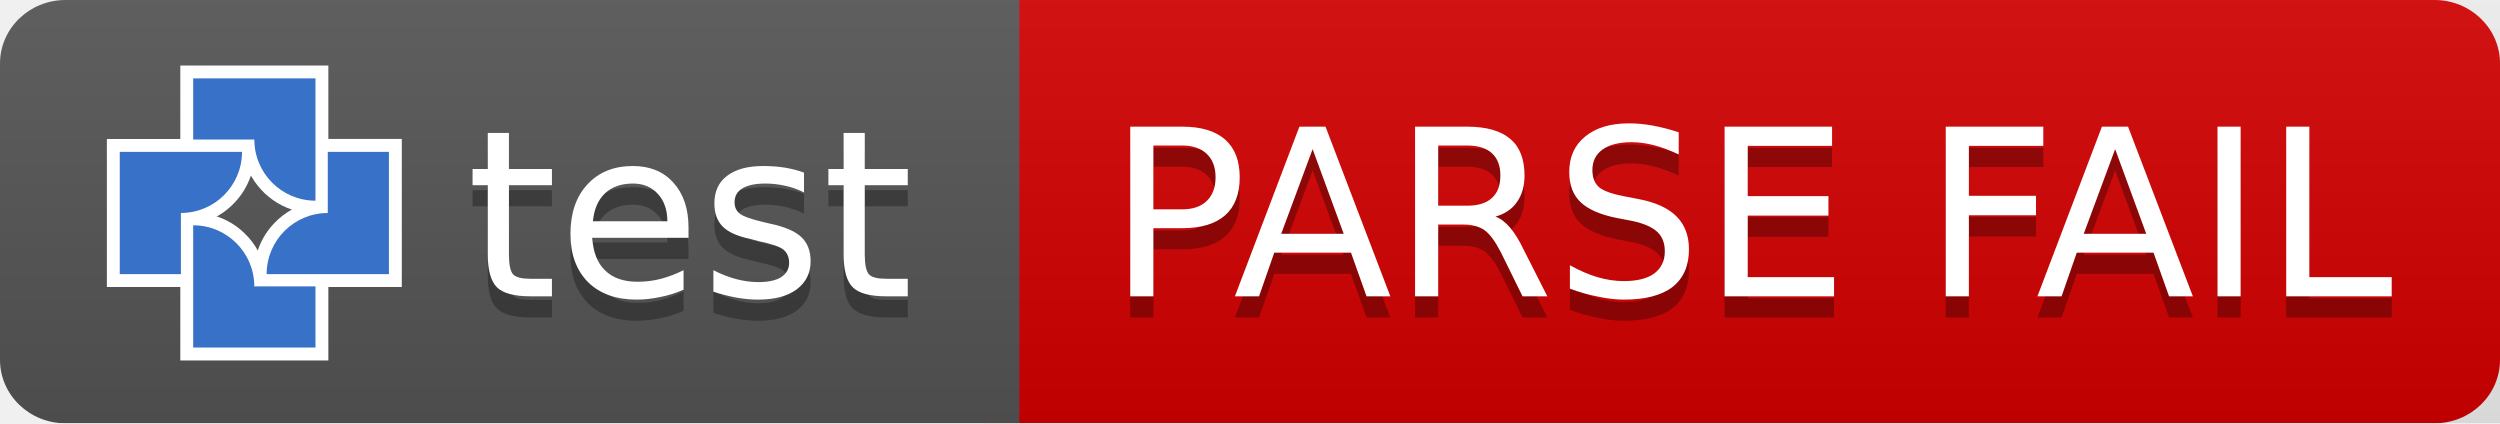
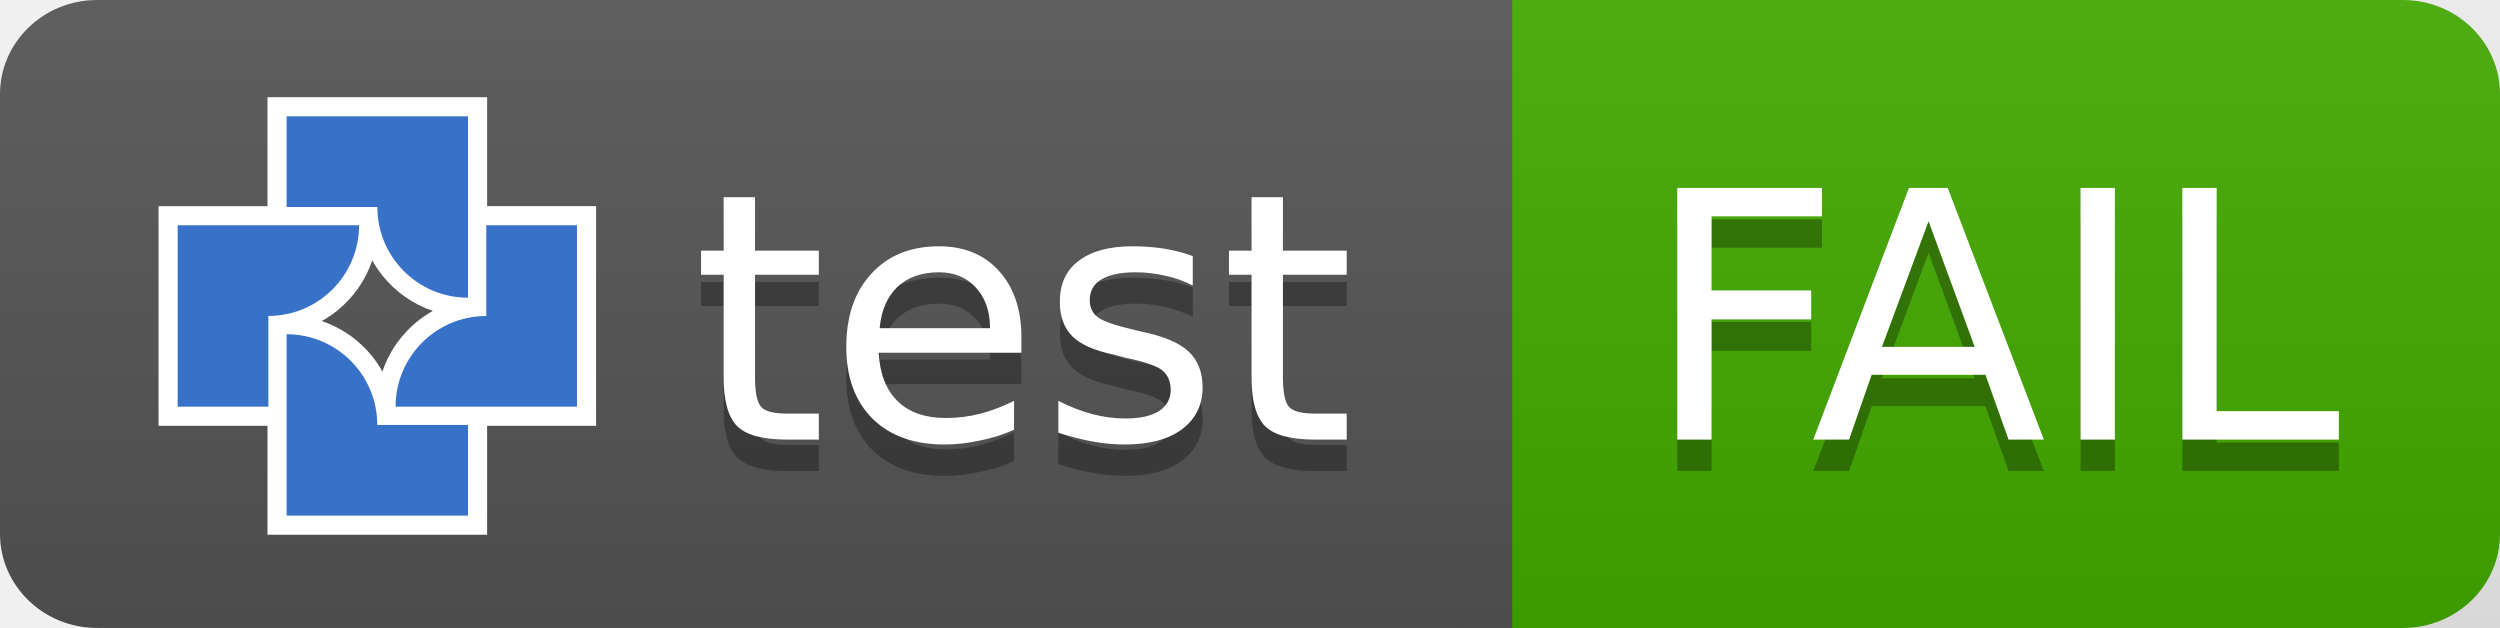
- <svg xmlns="http://www.w3.org/2000/svg" width="118.121" height="20" version="1.1" id="svg8">
-   <defs id="defs8" />
+ <svg xmlns="http://www.w3.org/2000/svg" width="79.621" height="20" version="1.1" id="svg8">
+   <defs id="defs8">
+     <mask id="round-7">
+       <rect width="192" height="20" rx="3" fill="#ffffff" id="rect2-5" x="0" y="0" />
+     </mask>
+     <linearGradient id="smooth-3" x2="0" y2="61.968" gradientTransform="scale(3.098387,0.3227486)" x1="0" y1="0" gradientUnits="userSpaceOnUse">
+       <stop offset="0" stop-color="#bbb" stop-opacity=".1" id="stop1-5" />
+       <stop offset="1" stop-opacity=".1" id="stop2-6" />
+     </linearGradient>
+     <mask id="round-2">
+       <rect width="192" height="20" rx="3" fill="#ffffff" id="rect2-3" x="0" y="0" />
+     </mask>
+   </defs>
  <linearGradient id="smooth" x2="0" y2="61.968" gradientTransform="scale(3.003105,0.3227486)" x1="0" y1="0" gradientUnits="userSpaceOnUse">
    <stop offset="0" stop-color="#bbb" stop-opacity=".1" id="stop1" />
    <stop offset="1" stop-opacity=".1" id="stop2" />
  </linearGradient>
  <mask id="round">
    <rect width="192" height="20" rx="3" fill="#ffffff" id="rect2" x="0" y="0" />
  </mask>
  <g mask="url(#round)" id="g5" transform="scale(1.031728,1)" style="stroke-width:0.985">
-     <rect width="72.183" height="20" x="42.306" fill="#dfb317" id="rect9" y="0" style="display:inline;fill:#d40000;stroke-width:0.985;fill-opacity:1" ry="3" />
+     <rect width="34.867" height="20" x="42.306" fill="#dfb317" id="rect9" y="0" style="display:inline;fill:#44aa00;stroke-width:0.985" ry="3" />
    <rect width="46.681" height="20" fill="#555555" id="rect3" x="0" y="0" style="display:inline;stroke-width:0.985" />
-     <rect width="114.489" height="20" fill="url(#smooth)" id="rect5" style="display:inline;fill:url(#smooth);stroke-width:0.985" x="0" y="0" />
+     <rect width="77.173" height="20" fill="url(#smooth)" id="rect5" style="display:inline;fill:url(#smooth);stroke-width:0.985" x="0" y="0" />
  </g>
  <g fill="#ffffff" text-anchor="middle" font-family="'DejaVu Sans', Verdana, Geneva, sans-serif" font-size="11px" text-rendering="geometricPrecision" id="g8" transform="translate(1.816228)">
    <text x="30.777" y="15" fill="#010101" fill-opacity="0.3" id="text5">test</text>
    <text x="30.777" y="14" id="text6">test</text>
-     <text x="80.881" y="15" fill="#010101" fill-opacity="0.3" id="text7" style="font-style:normal;font-variant:normal;font-weight:normal;font-stretch:normal;font-size:11px;font-family:'DejaVu Sans', Verdana, Geneva, sans-serif;-inkscape-font-specification:'DejaVu Sans, Verdana, Geneva, sans-serif, Normal';font-variant-ligatures:normal;font-variant-caps:normal;font-variant-numeric:normal;font-variant-east-asian:normal;fill:#010101;fill-opacity:0.3">
-       <tspan id="tspan10" x="80.881" y="15">PARSE FAIL</tspan>
+     <text x="61.631" y="15" fill="#010101" fill-opacity="0.3" id="text7" style="font-style:normal;font-variant:normal;font-weight:normal;font-stretch:normal;font-size:11px;font-family:'DejaVu Sans', Verdana, Geneva, sans-serif;-inkscape-font-specification:'DejaVu Sans, Verdana, Geneva, sans-serif, Normal';font-variant-ligatures:normal;font-variant-caps:normal;font-variant-numeric:normal;font-variant-east-asian:normal;fill:#010101;fill-opacity:0.3">
+       <tspan id="tspan10" x="61.631" y="15">FAIL</tspan>
    </text>
-     <text x="80.881" y="14" id="text8">PARSE FAIL</text>
+     <text x="61.631" y="14" id="text8">FAIL</text>
  </g>
  <g id="g20" transform="matrix(0.2563106,0,0,0.2563106,-48.47571,-62.38685)" style="stroke-width:14.746">
    <path id="path1" style="fill:#ffffff;fill-opacity:1;stroke-width:9.317;paint-order:markers fill stroke" d="m 222.367,284.934 c 0,8.305 0,16.611 0,24.916 9.097,0 18.194,0 27.291,0 0,-5.34 0,-10.681 0,-16.021 -3.833,0 -7.667,0 -11.5,0 -0.497,-2.849 -1.927,-5.529 -4.041,-7.506 -1.643,-1.585 -3.715,-2.725 -5.922,-3.3 -1.895,-0.536 -3.879,-0.466 -5.828,-0.464 0,0.792 0,1.583 0,2.375 z" />
    <path id="path2" style="fill:#ffffff;fill-opacity:1;stroke-width:9.317;paint-order:markers fill stroke" d="m 247.176,271.395 c 0,3.042 0,6.085 0,9.127 -2.849,0.497 -5.529,1.927 -7.506,4.041 -1.585,1.643 -2.725,3.715 -3.3,5.922 -0.536,1.894 -0.466,3.877 -0.464,5.826 9.097,0 18.194,0 27.291,0 0,-9.097 0,-18.194 0,-27.291 -5.34,0 -10.681,0 -16.021,0 0,0.792 0,1.583 0,2.375 z" />
    <path id="path3" style="fill:#ffffff;fill-opacity:1;stroke-width:9.317;paint-order:markers fill stroke" d="m 208.83,271.395 c 0,8.305 0,16.611 0,24.916 5.34,0 10.681,0 16.021,0 0,-3.833 0,-7.667 0,-11.5 2.584,-0.454 5.038,-1.667 6.938,-3.477 1.876,-1.732 3.229,-4.021 3.867,-6.489 0.533,-1.894 0.469,-3.876 0.464,-5.824 -9.097,0 -18.194,0 -27.291,0 0,0.792 0,1.583 0,2.375 z" />
    <path id="path4" style="fill:#ffffff;fill-opacity:1;stroke-width:9.317;paint-order:markers fill stroke" d="m 222.367,257.858 c 0,4.549 0,9.098 0,13.646 3.834,0 7.668,0 11.502,0 0.445,2.554 1.643,4.971 3.407,6.867 1.747,1.908 4.057,3.294 6.56,3.938 1.893,0.533 3.874,0.469 5.822,0.464 0,-9.097 0,-18.194 0,-27.291 -9.097,0 -18.194,0 -27.291,0 0,0.792 0,1.583 0,2.375 z" />
    <path style="fill:#3771c8;fill-opacity:1;stroke-width:9.317;paint-order:markers fill stroke" d="m 224.742,284.934 v 11.269 11.269 0.002 h 22.541 v -11.271 h -11.274 a 11.271,11.271 0 0 0 -11.202,-11.269 z" id="path6" />
    <path style="fill:#3771c8;fill-opacity:1;stroke-width:9.317;paint-order:markers fill stroke" d="m 249.551,271.395 v 11.274 a 11.271,11.271 0 0 0 -11.269,11.202 v 0.065 h 11.269 11.269 0.002 v -22.541 z" id="path7" />
    <path style="fill:#3771c8;fill-opacity:1;stroke-width:9.317;paint-order:markers fill stroke" d="m 211.205,271.395 v 22.541 h 11.271 v -11.274 a 11.271,11.271 0 0 0 11.269,-11.202 v -0.065 H 222.476 211.206 Z" id="path8" />
    <path style="fill:#3771c8;fill-opacity:1;stroke-width:9.317;paint-order:markers fill stroke" d="m 224.742,257.858 v 11.27 h 11.274 a 11.271,11.271 0 0 0 11.202,11.27 h 0.065 v -11.27 -11.269 -10e-4 z" id="path13" />
  </g>
</svg>
